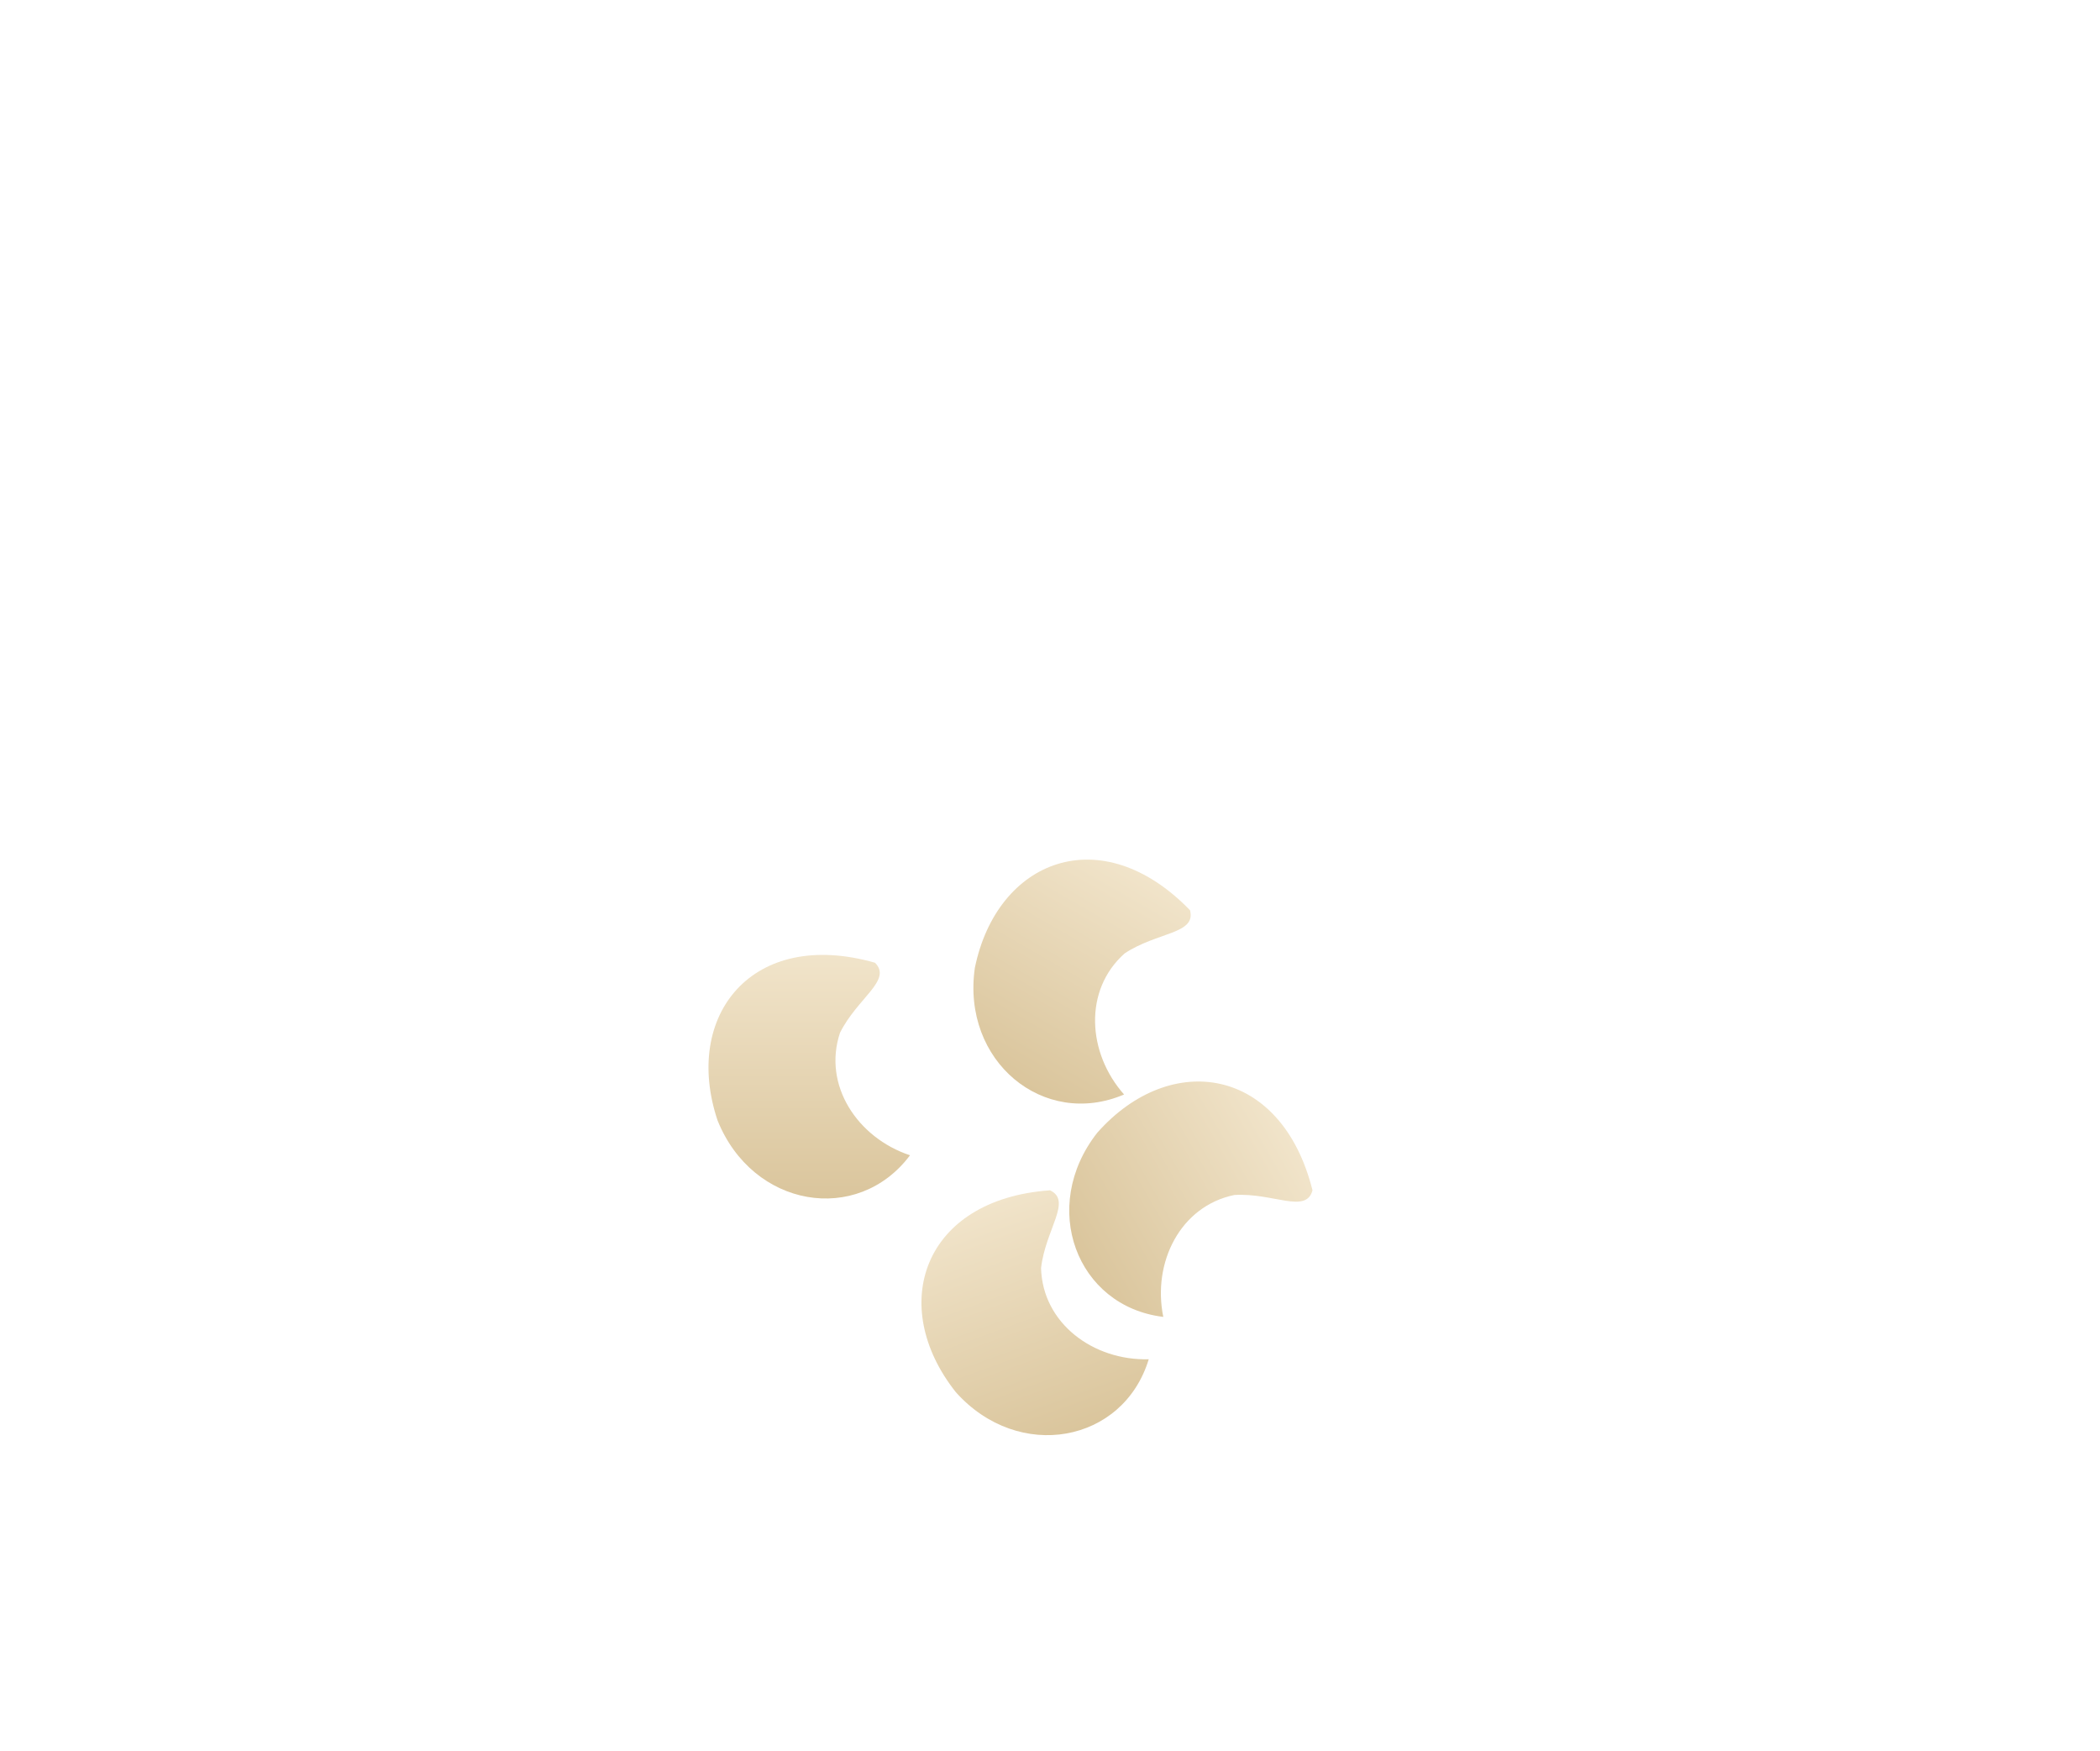
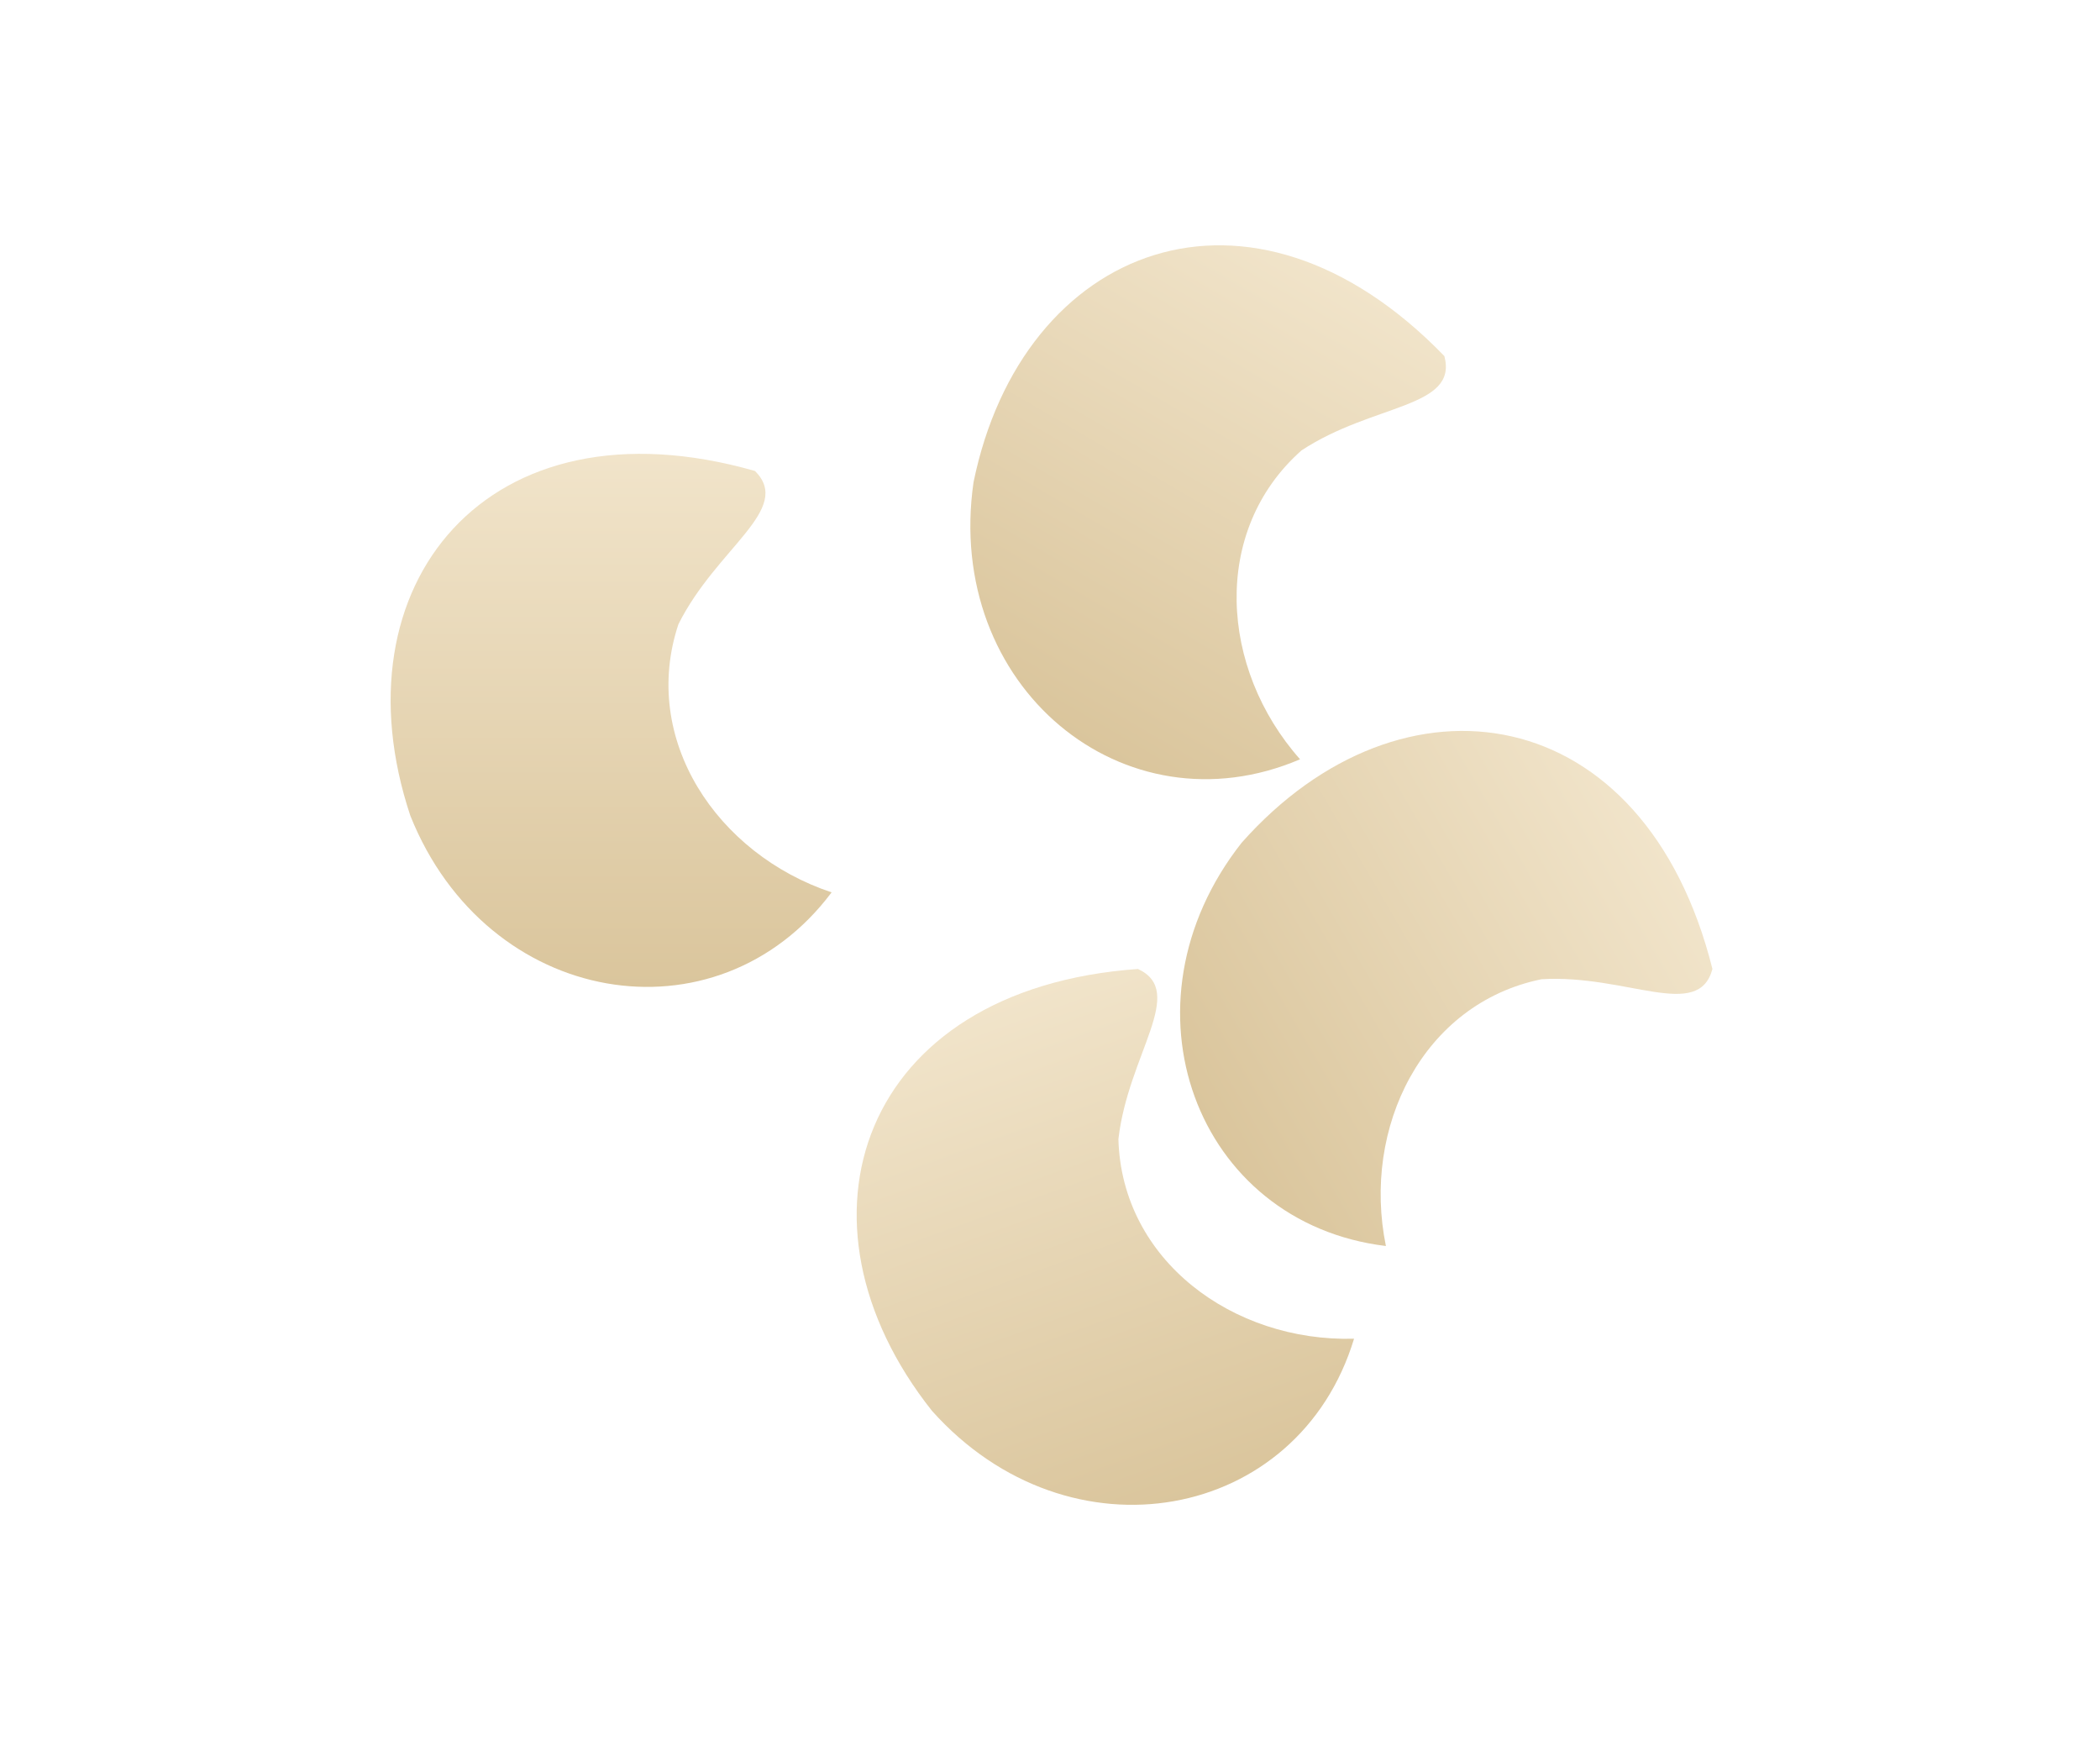
- <svg xmlns="http://www.w3.org/2000/svg" viewBox="0 0 240 200" width="240" height="200">
+ <svg xmlns="http://www.w3.org/2000/svg" viewBox="60.57 85.41 109.67 91.39" width="240" height="200">
  <defs>
    <linearGradient id="n8foodcashews1" x1="0" y1="0" x2="0" y2="1">
      <stop offset="0" stop-color="#f1e4ca" />
      <stop offset="1" stop-color="#dac59c" />
    </linearGradient>
    <linearGradient id="n8foodcashews2" x1="0" y1="0" x2="0" y2="1">
      <stop offset="0" stop-color="#f1e4ca" />
      <stop offset="1" stop-color="#dac59c" />
    </linearGradient>
    <linearGradient id="n8foodcashews3" x1="0" y1="0" x2="0" y2="1">
      <stop offset="0" stop-color="#f1e4ca" />
      <stop offset="1" stop-color="#dac59c" />
    </linearGradient>
    <linearGradient id="n8foodcashews4" x1="0" y1="0" x2="0" y2="1">
      <stop offset="0" stop-color="#f1e4ca" />
      <stop offset="1" stop-color="#dac59c" />
    </linearGradient>
  </defs>
  <path d="M100 110c-14-4-22 6-18 18 4 10 16 12 22 4-6-2-10-8-8-14 2-4 6-6 4-8z" fill="url(#n8foodcashews1)" transform="rotate(0 100 110)" />
  <path d="M136 104c-14-4-22 6-18 18 4 10 16 12 22 4-6-2-10-8-8-14 2-4 6-6 4-8z" fill="url(#n8foodcashews2)" transform="rotate(30 136 104)" />
  <path d="M120 136c-14-4-22 6-18 18 4 10 16 12 22 4-6-2-10-8-8-14 2-4 6-6 4-8z" fill="url(#n8foodcashews3)" transform="rotate(-20 120 136)" />
  <path d="M150 136c-14-4-22 6-18 18 4 10 16 12 22 4-6-2-10-8-8-14 2-4 6-6 4-8z" fill="url(#n8foodcashews4)" transform="rotate(60 150 136)" />
</svg>
